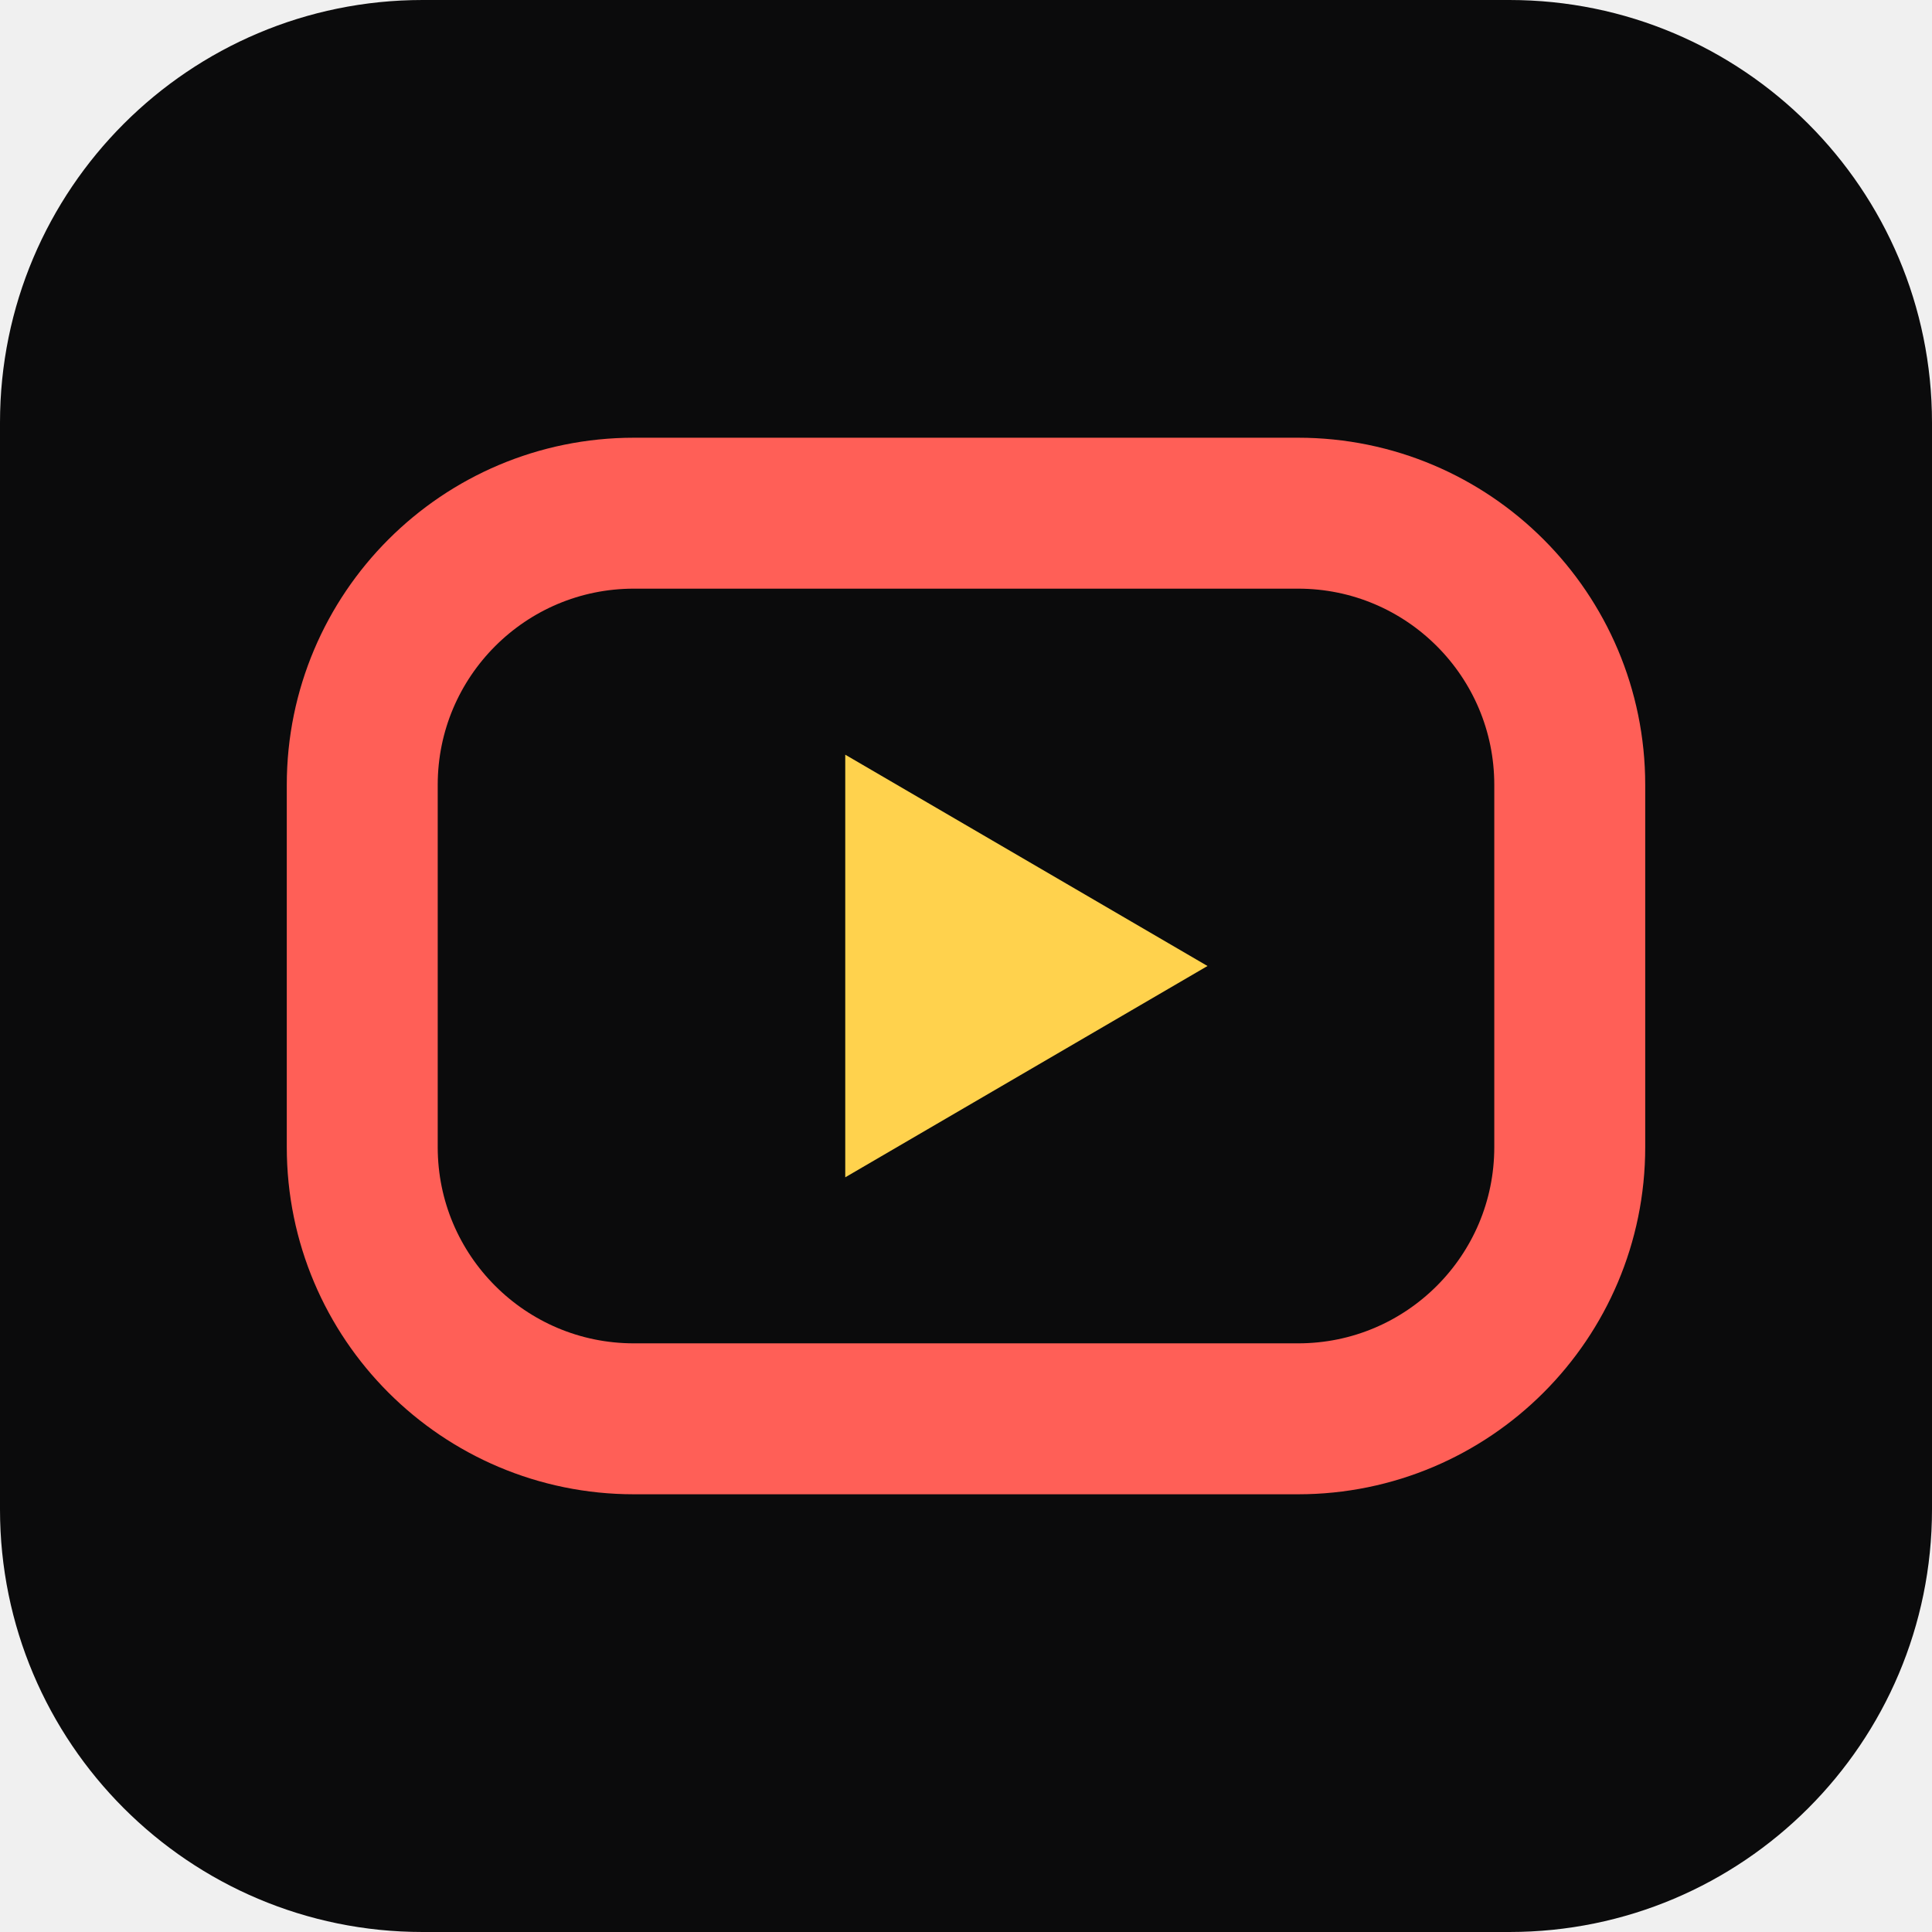
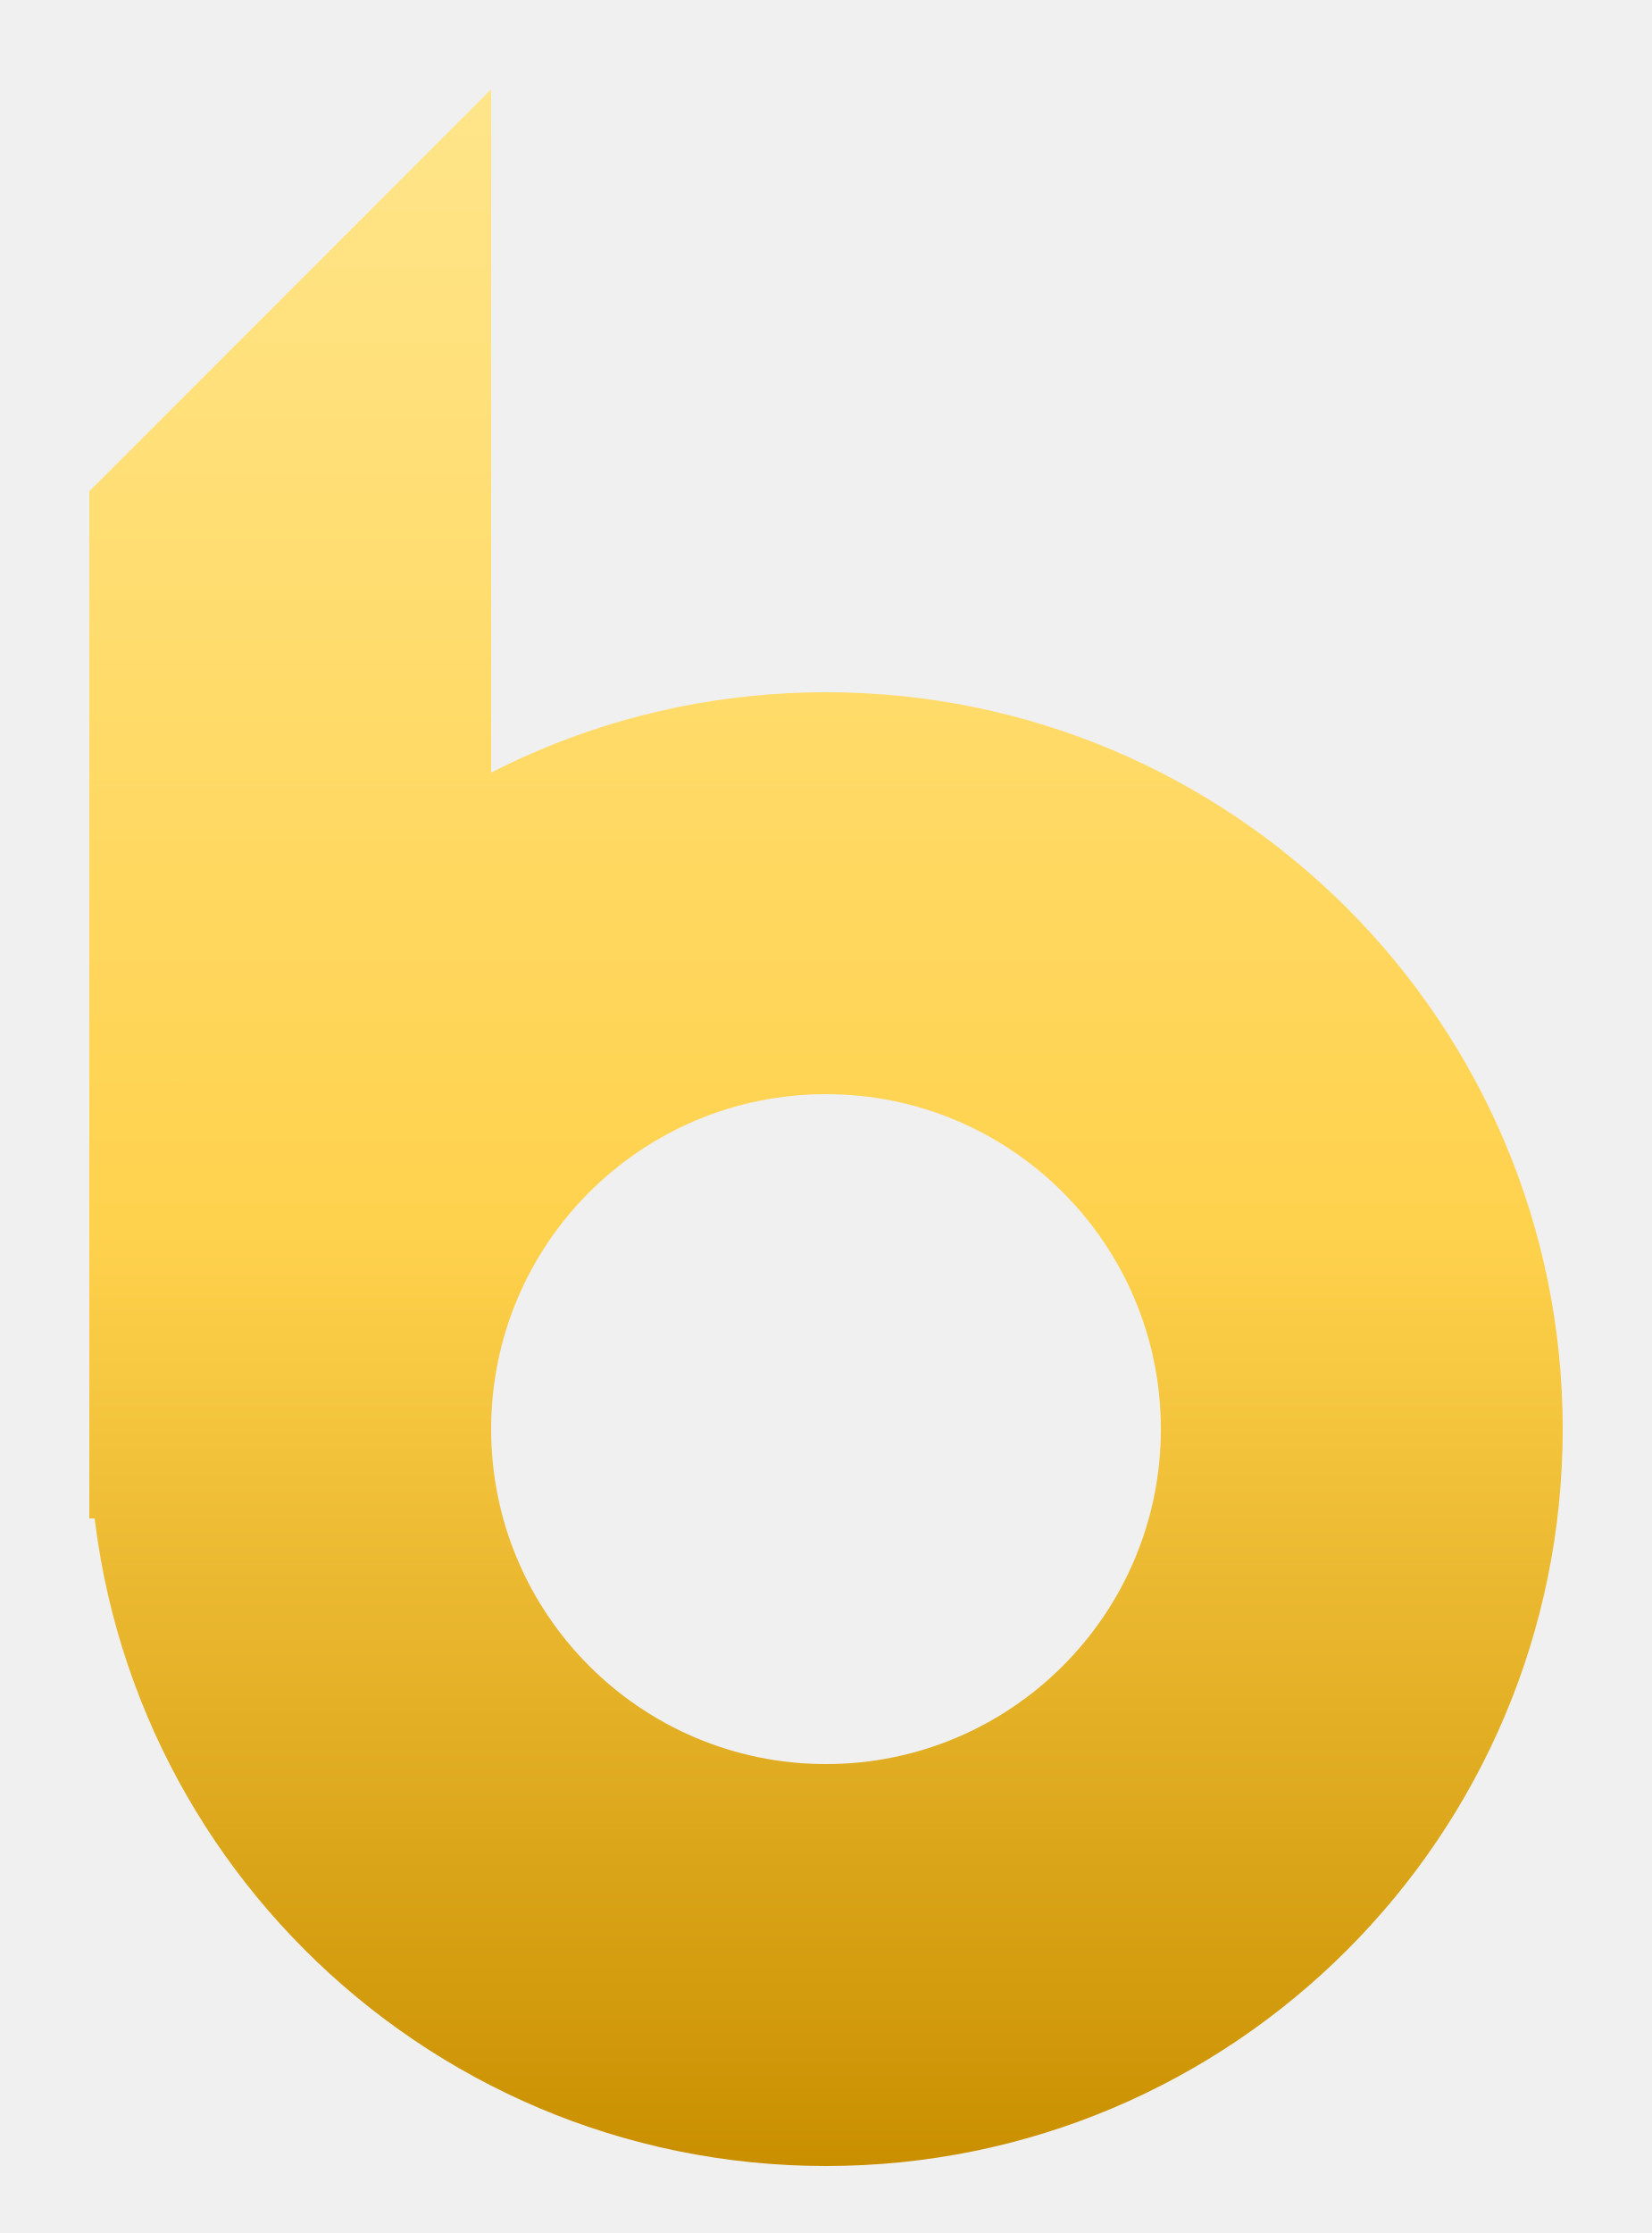
- <svg xmlns="http://www.w3.org/2000/svg" viewBox="0 0 64 64">
-   <rect width="64" height="64" rx="14" fill="#0b0b0c" />
-   <rect x="12" y="17" width="40" height="30" rx="9" fill="none" stroke="#ff5f57" stroke-width="5" />
-   <path d="M28 25v14l12-7z" fill="#ffd24d" />
+ <svg xmlns="http://www.w3.org/2000/svg" viewBox="23 8 74 100" role="img" aria-label="bWalletX">
+   <defs>
+     <linearGradient id="g" gradientUnits="userSpaceOnUse" x1="0" y1="12" x2="0" y2="105">
+       <stop offset="0" stop-color="#FFE58A" />
+       <stop offset="0.55" stop-color="#FFD24D" />
+       <stop offset="1" stop-color="#C98F00" />
+     </linearGradient>
+     <mask id="h">
+       <rect x="0" y="0" width="140" height="140" fill="#fff" />
+       <circle cx="60" cy="72" r="15" fill="#000" />
+     </mask>
+   </defs>
+   <g fill="url(#g)" mask="url(#h)">
+     <polygon points="45,12 45,76 27,76 27,30" />
+     <circle cx="60" cy="72" r="33" />
+   </g>
</svg>
